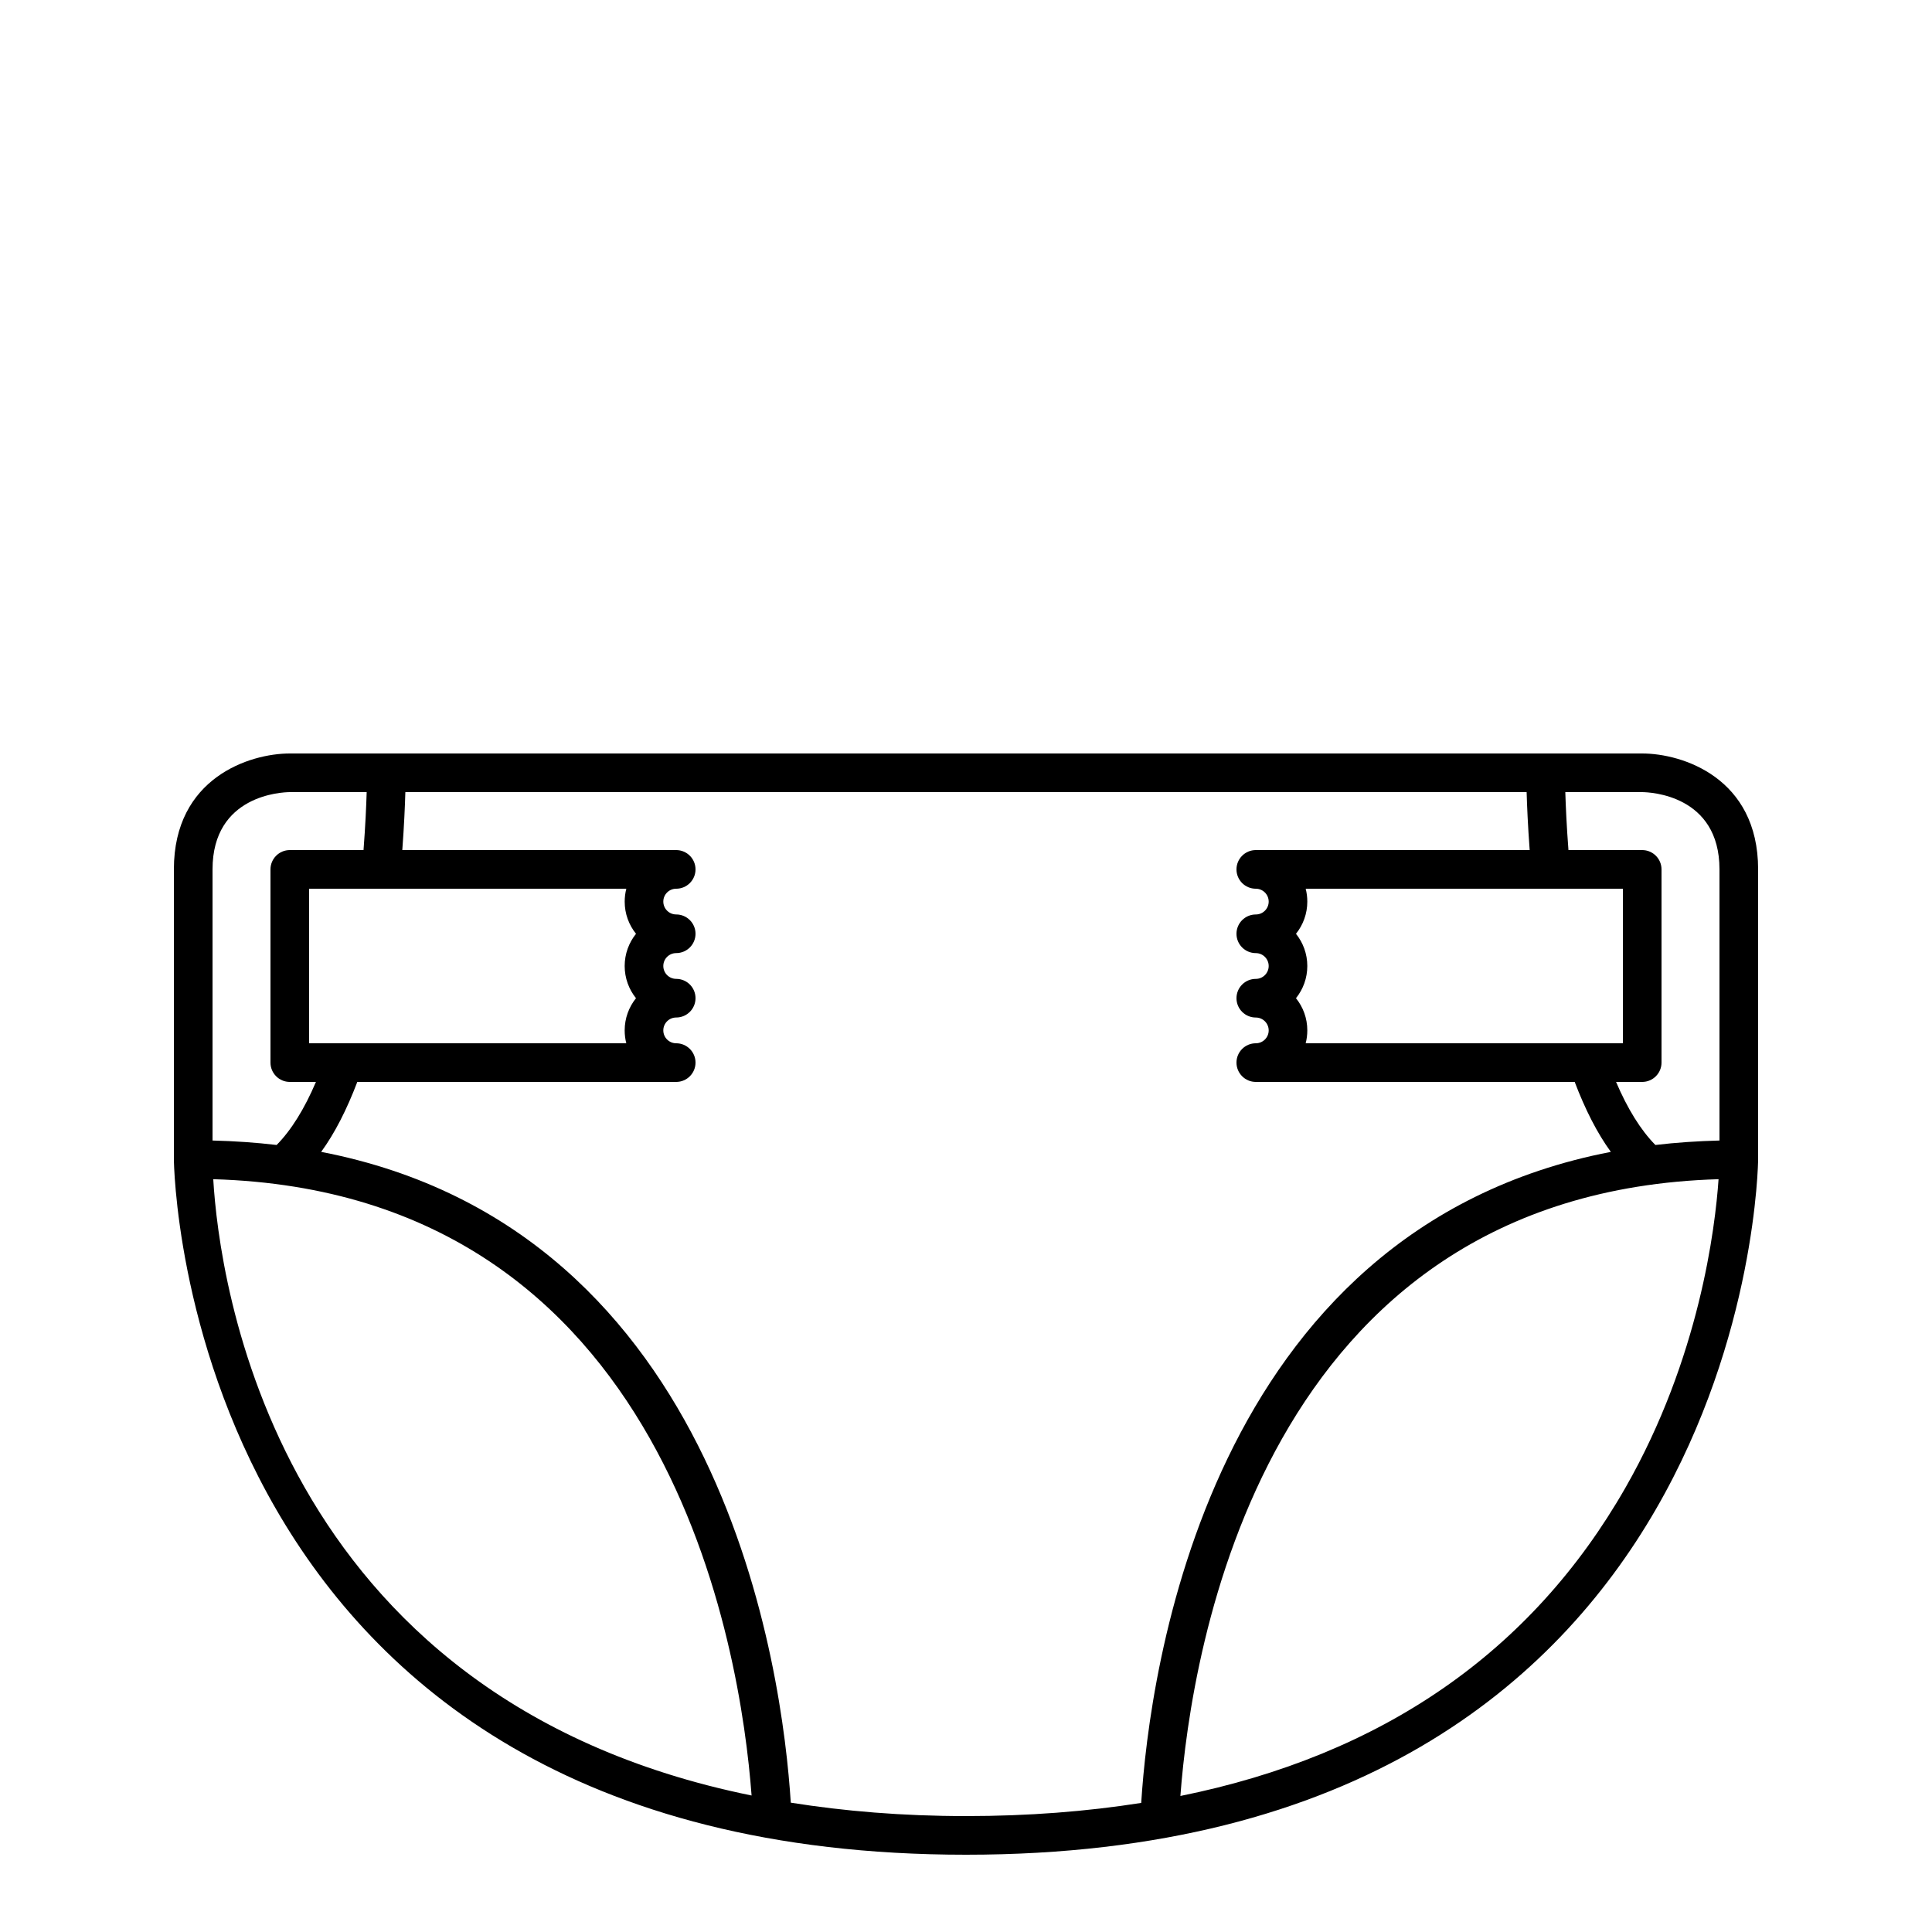
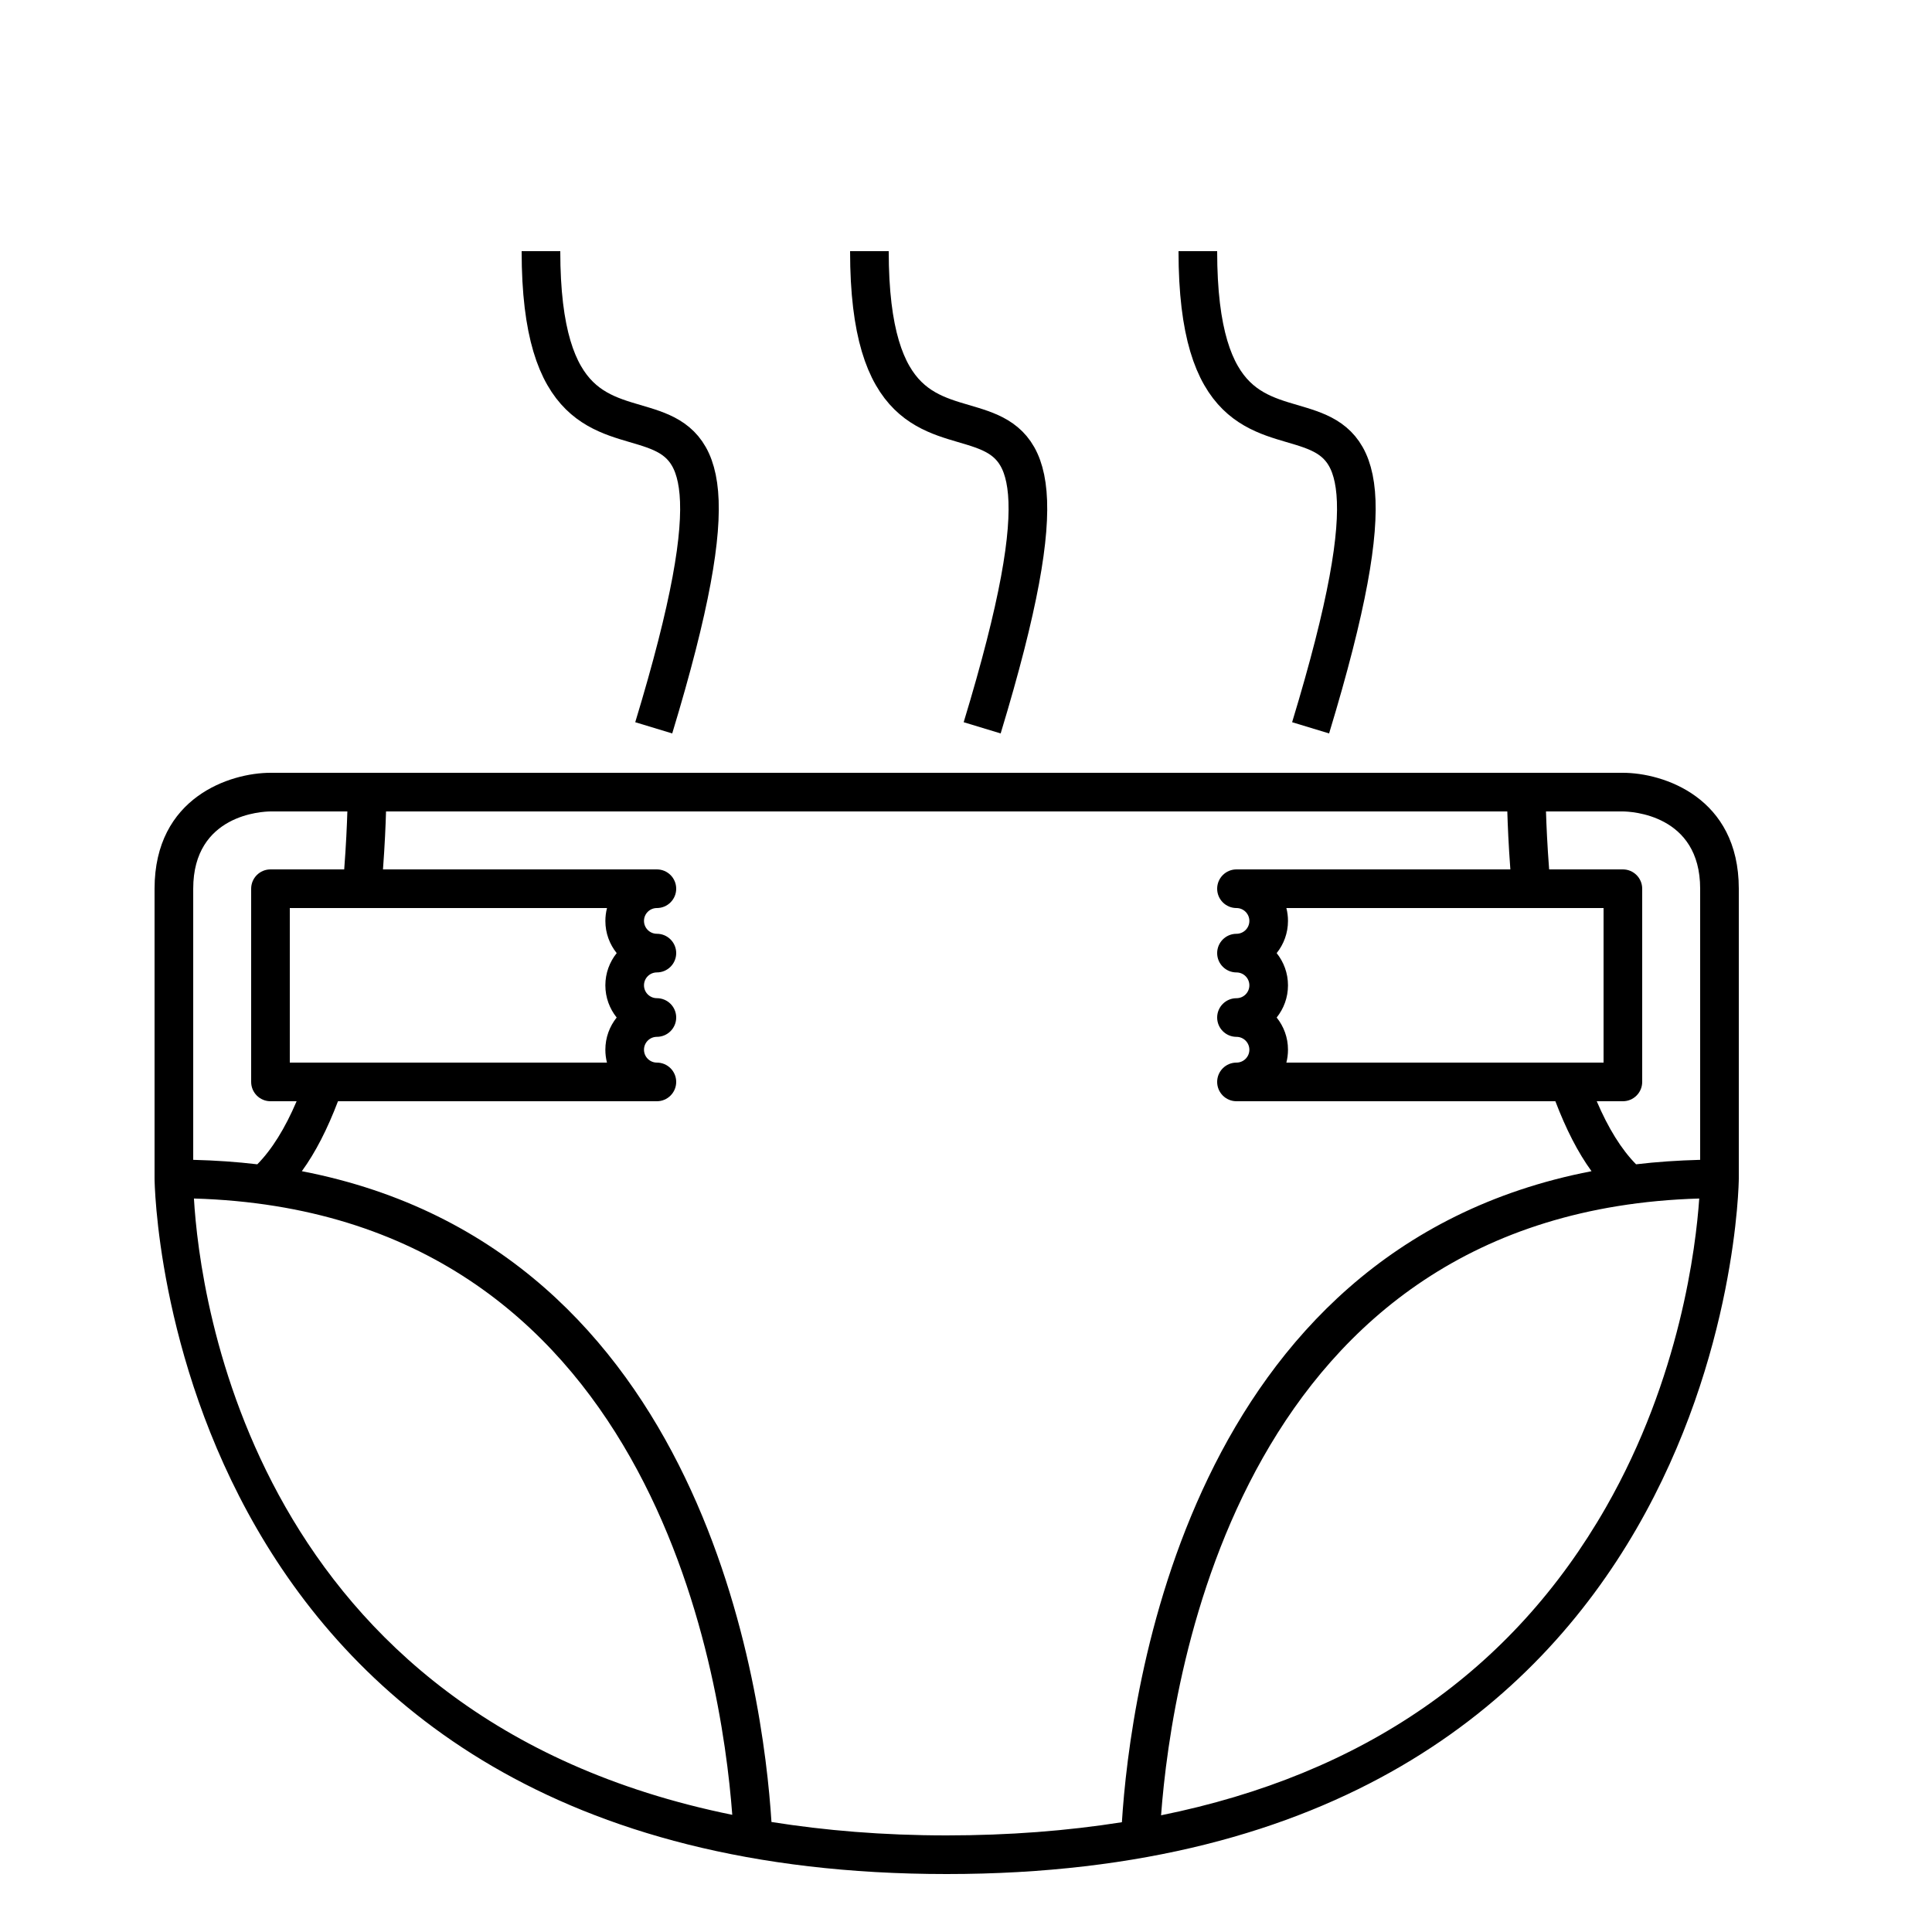
<svg xmlns="http://www.w3.org/2000/svg" width="100px" height="100px" viewBox="0 0 100 100" version="1.1">
-   <g id="Page-1" stroke="none" stroke-width="1" fill="none" fill-rule="evenodd">
-     <g id="diaper" transform="translate(9, 39)" fill="#000000" fill-rule="nonzero">
+   <g id="Custom-Preset" stroke="none" stroke-width="1" fill="none" fill-rule="evenodd">
+     <g id="diaper" transform="translate(8, 40)" fill="#000000" fill-rule="nonzero">
      <path d="M76,0 L6,0 C3.925,0 0,1.254 0,6 L0,21 C0,21.36 0.469,57 41,57 C81.531,57 82,21.36 82,21 L82,6 C82,1.254 78.075,0 76,0 Z M80,6 L80,20.033 C78.852,20.063 77.744,20.138 76.683,20.264 C75.926,19.498 75.245,18.4 74.647,17 L76,17 C76.552,17 77,16.552 77,16 L77,6 C77,5.448 76.552,5 76,5 L72.183,5 C72.087,3.75 72.042,2.71 72.02,2 L75.995,2 C76.405,2.003 80,2.147 80,6 Z M58.08,12.667 C58.447,12.21 58.666,11.63 58.666,11 C58.666,10.37 58.446,9.79 58.08,9.333 C58.447,8.876 58.666,8.296 58.666,7.666 C58.666,7.436 58.637,7.212 58.582,6.999 L75,6.999 L75,14.999 L58.582,14.999 C58.637,14.786 58.666,14.562 58.666,14.332 C58.667,13.703 58.447,13.124 58.08,12.667 Z M6,2 L9.979,2 C9.958,2.71 9.912,3.75 9.816,5 L6,5 C5.448,5 5,5.448 5,6 L5,16 C5,16.552 5.448,17 6,17 L7.353,17 C6.756,18.4 6.075,19.498 5.318,20.264 C4.256,20.138 3.149,20.062 2.001,20.033 L2.001,6 C2,2.147 5.595,2.003 6,2 Z M23.92,9.333 C23.553,9.79 23.333,10.37 23.333,11 C23.333,11.63 23.553,12.21 23.919,12.667 C23.552,13.124 23.333,13.704 23.333,14.334 C23.333,14.564 23.362,14.788 23.417,15.001 L7,15.001 L7,7.001 L23.418,7.001 C23.363,7.214 23.334,7.438 23.334,7.668 C23.333,8.297 23.553,8.876 23.92,9.333 Z M2.038,22.035 C25.675,22.721 29.341,46.444 29.902,53.935 C5.085,48.888 2.335,27.126 2.038,22.035 Z M31.931,54.306 C31.507,47.614 28.511,24.654 7.623,20.621 C8.329,19.654 8.95,18.429 9.494,17 L26,17 C26.552,17 27,16.552 27,16 C27,15.448 26.552,15 26,15 C25.632,15 25.333,14.701 25.333,14.333 C25.333,13.965 25.632,13.666 26,13.666 C26.552,13.666 27,13.218 27,12.666 C27,12.114 26.552,11.666 26,11.666 C25.632,11.666 25.333,11.367 25.333,10.999 C25.333,10.631 25.632,10.332 26,10.332 C26.552,10.332 27,9.884 27,9.332 C27,8.78 26.552,8.332 26,8.332 C25.632,8.332 25.333,8.033 25.333,7.665 C25.333,7.297 25.632,7 26,7 C26.552,7 27,6.552 27,6 C27,5.448 26.552,5 26,5 L11.823,5 C11.917,3.741 11.961,2.706 11.981,2 L70.018,2 C70.039,2.706 70.082,3.741 70.176,5 L56,5 C55.448,5 55,5.448 55,6 C55,6.552 55.448,7 56,7 C56.368,7 56.667,7.299 56.667,7.667 C56.667,8.035 56.368,8.333 56,8.333 C55.448,8.333 55,8.781 55,9.333 C55,9.885 55.448,10.333 56,10.333 C56.368,10.333 56.667,10.632 56.667,11 C56.667,11.368 56.368,11.667 56,11.667 C55.448,11.667 55,12.115 55,12.667 C55,13.219 55.448,13.667 56,13.667 C56.368,13.667 56.667,13.966 56.667,14.334 C56.667,14.702 56.368,15 56,15 C55.448,15 55,15.448 55,16 C55,16.552 55.448,17 56,17 L72.506,17 C73.05,18.429 73.671,19.653 74.377,20.621 C53.478,24.655 50.49,47.639 50.069,54.318 C47.23,54.766 44.212,55 41,55 C37.699,55 34.697,54.745 31.931,54.306 Z M52.097,53.959 C52.652,46.497 56.297,22.728 79.952,22.035 C79.78,24.546 78.968,31.291 75.132,38.004 C70.273,46.506 62.547,51.845 52.097,53.959 Z" id="Shape" />
    </g>
-     <rect id="Rectangle" x="0" y="0" width="100" height="100" />
+     <path d="M28,13 C28,30.039 41.534,12.315 33.837,37.672" id="Path-2" stroke="#000000" stroke-width="2" />
+     <path d="M45,13 C45,30.039 58.534,12.315 50.837,37.672" id="Path-2" stroke="#000000" stroke-width="2" />
+     <path d="M62,13 C62,30.039 75.534,12.315 67.837,37.672" id="Path-2" stroke="#000000" stroke-width="2" />
  </g>
</svg>
